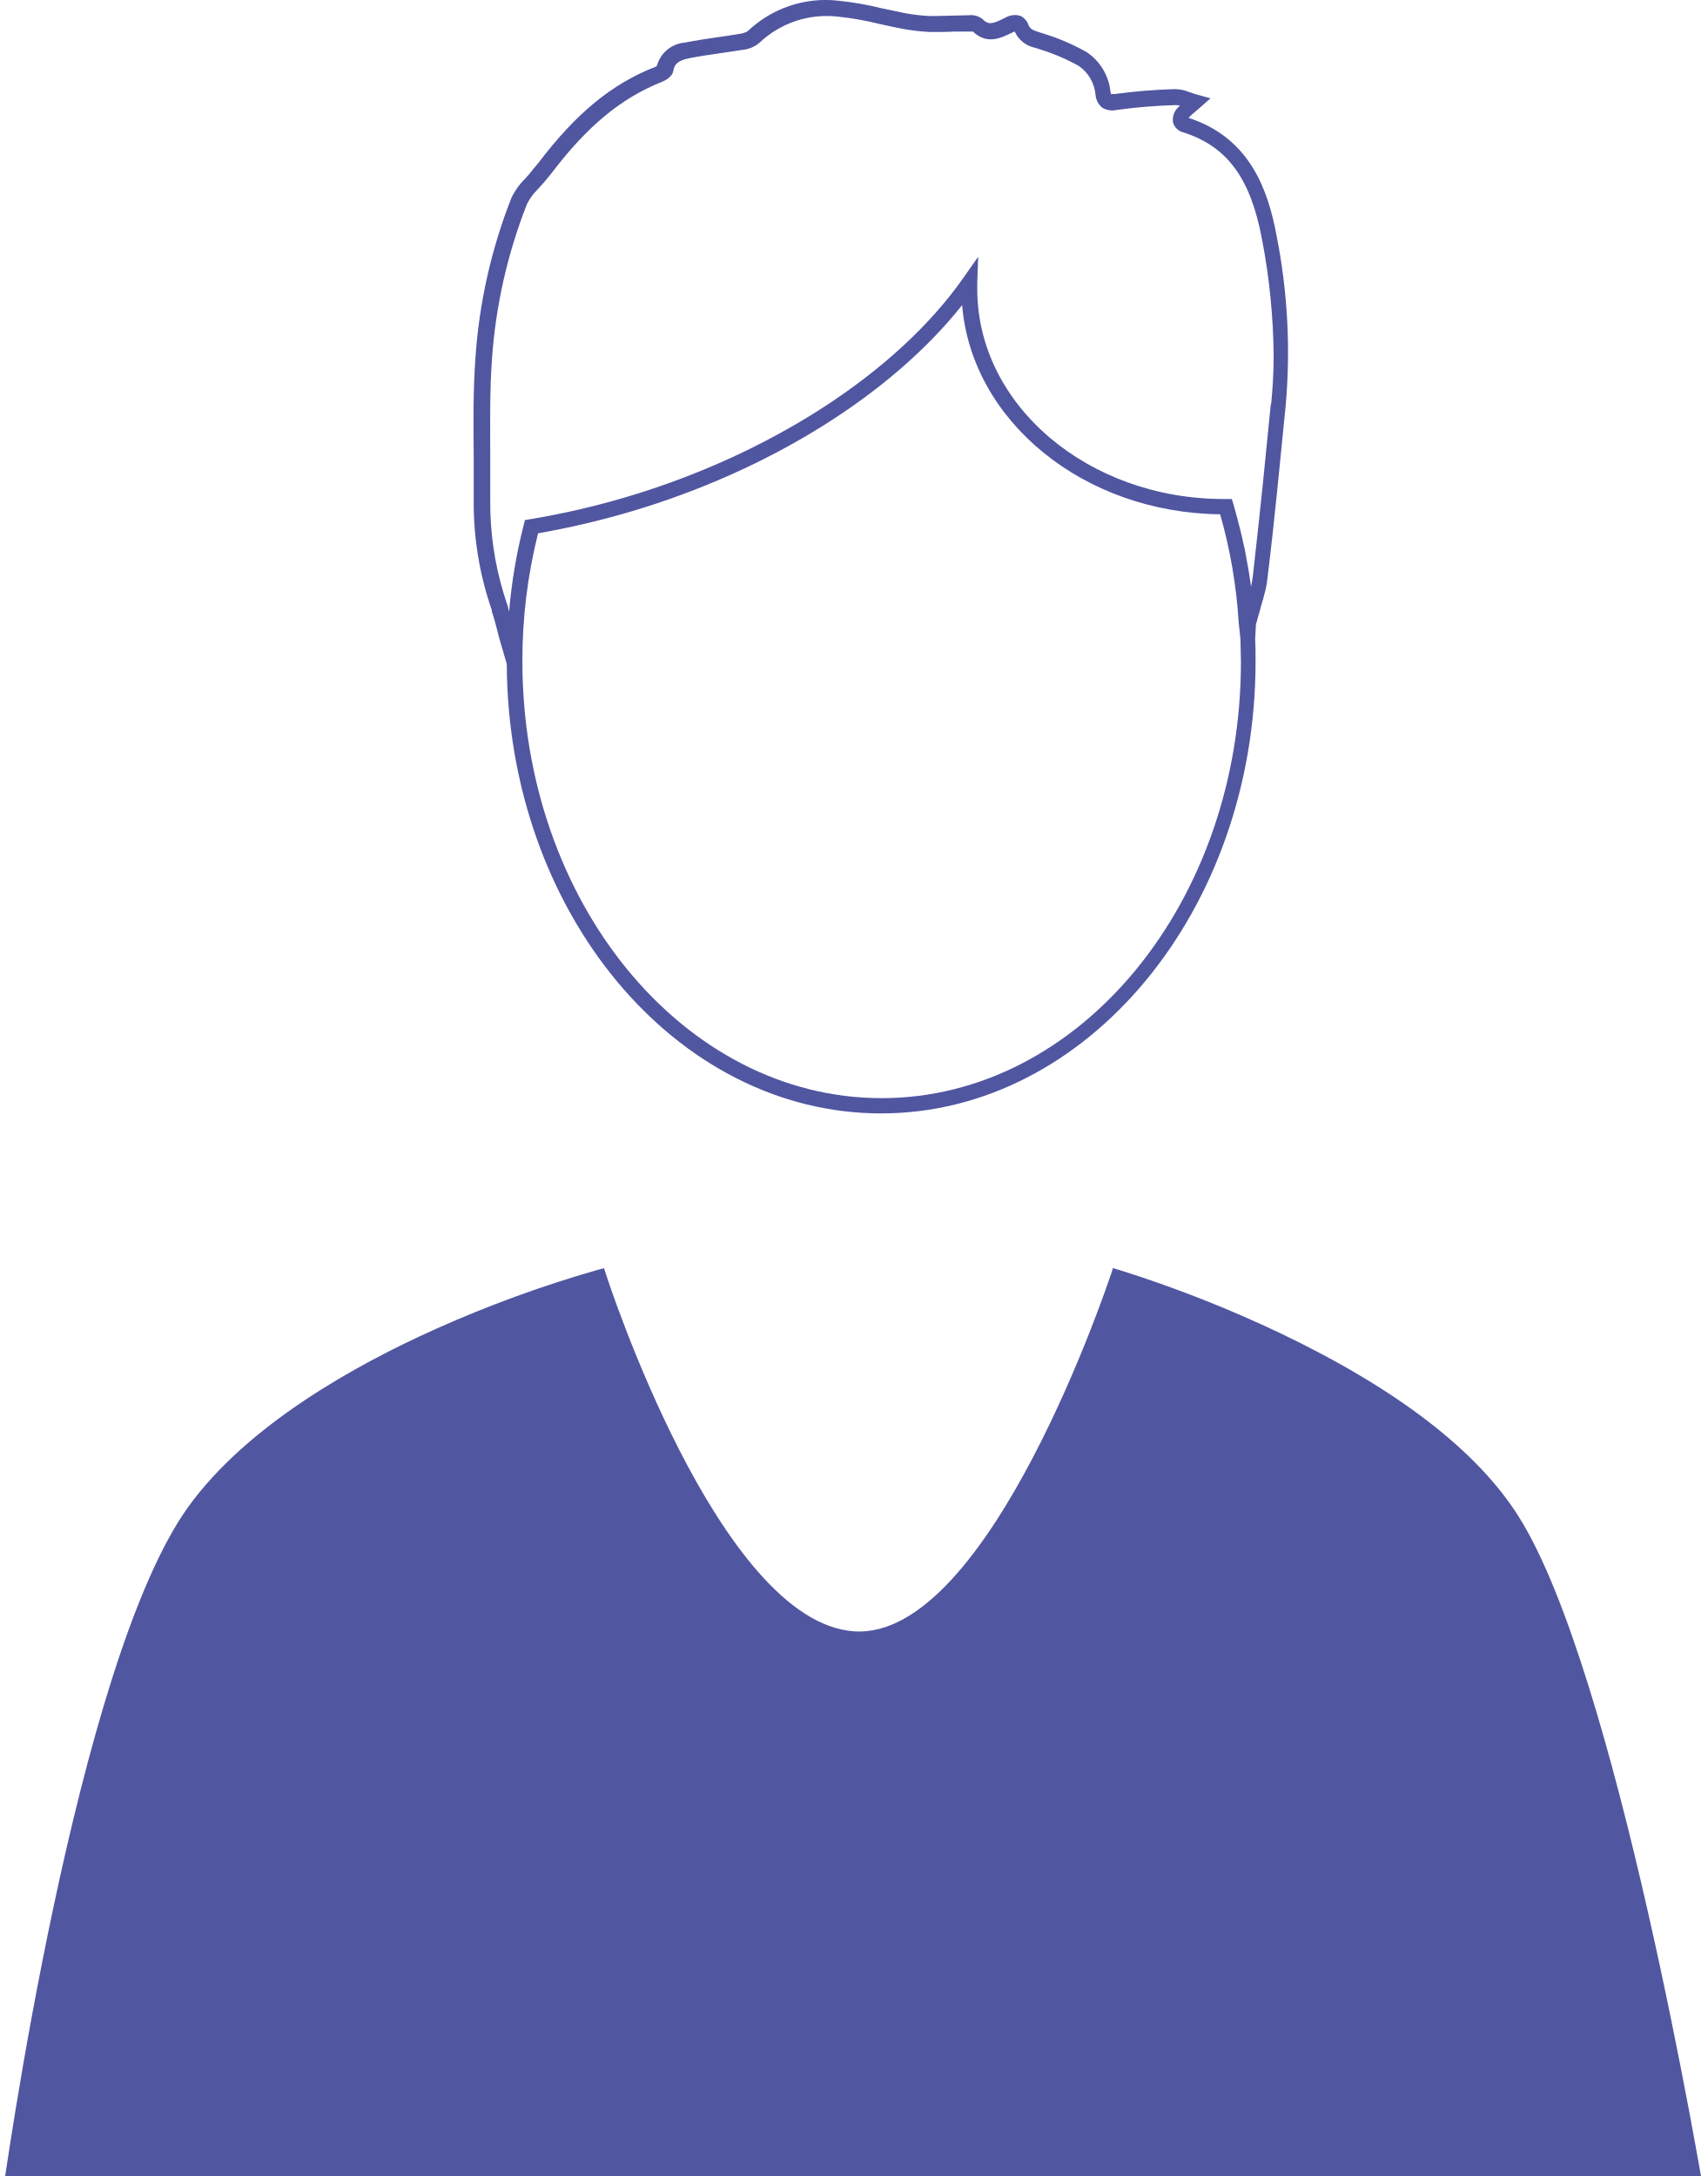
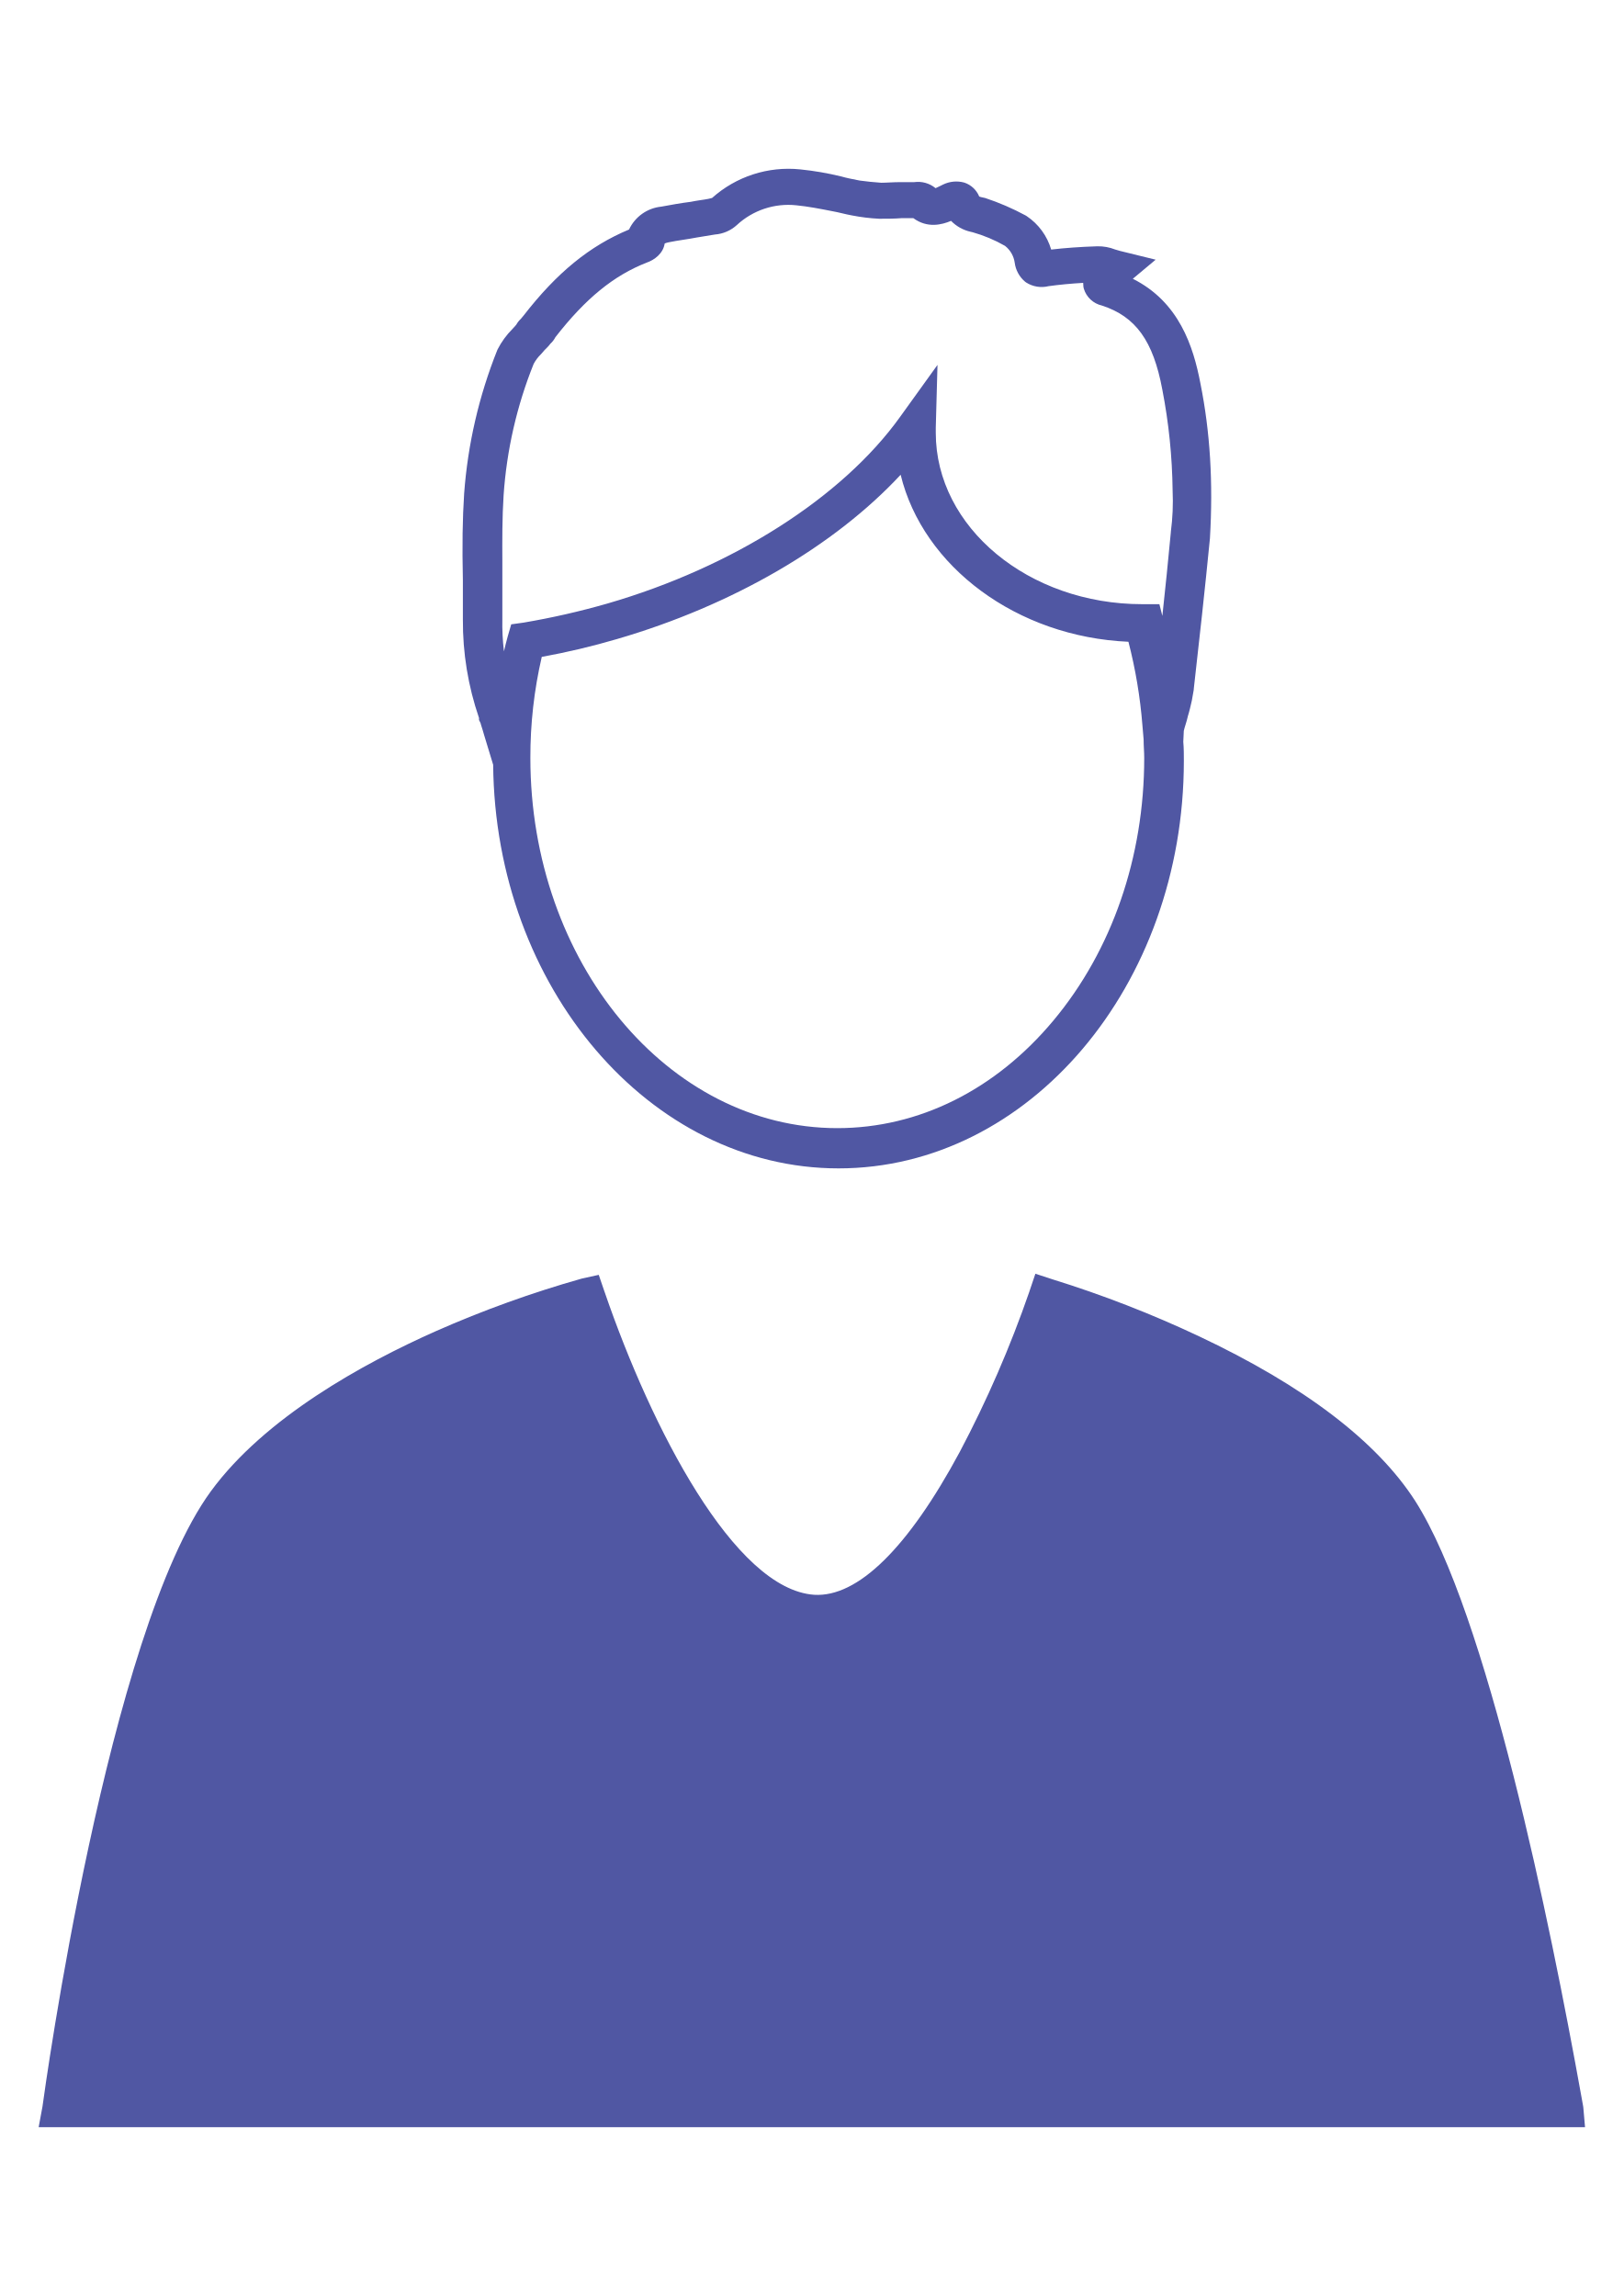
- <svg xmlns="http://www.w3.org/2000/svg" id="Livello_1" data-name="Livello 1" viewBox="0 0 244.83 312.09">
+ <svg xmlns="http://www.w3.org/2000/svg" id="Livello_1" data-name="Livello 1" viewBox="0 0 595.28 841.89">
  <defs>
-     <style>.cls-1{fill:#5156a1;}</style>
+     <style>.cls-1{fill:#5057a3;}</style>
  </defs>
-   <path class="cls-1" d="M183.07,33.84c-1.19-6.37-3.7-14.05-12.64-16.94l.08-.08c.3-.31.62-.61,1-.89l2.08-1.83-2-.55c-.38-.11-.71-.22-1-.33a5.66,5.66,0,0,0-2.15-.44,83.39,83.39,0,0,0-8.64.71h-.49c0-.07,0-.18-.07-.34a7.76,7.76,0,0,0-3.42-5.68,31,31,0,0,0-6.24-2.67l-.48-.15c-1-.32-1.39-.49-1.62-1.07a2.18,2.18,0,0,0-1.18-1.31,2.62,2.62,0,0,0-2,.2l-.41.2c-1.53.75-2.15.94-3,.07a2.62,2.62,0,0,0-2-.55h-.18l-2.08.05c-1.07,0-2.17.08-3.22.06a25,25,0,0,1-3.77-.44c-1-.2-2.1-.43-3.14-.66A45.32,45.32,0,0,0,120.12.09,16.17,16.17,0,0,0,107.19,4.5a3.44,3.44,0,0,1-1.29.38c-1,.17-2,.32-2.94.45-1.57.23-3.18.46-4.76.78a4.52,4.52,0,0,0-4,3.33L94,9.58C87.75,12,82.57,16.29,77.21,23.36c-.16.2-.31.39-.48.58s-.38.44-.54.66-.56.67-.86,1a9.89,9.89,0,0,0-2,2.8,76.68,76.68,0,0,0-5.15,22.9c-.34,4.67-.3,9.44-.25,14.06v6.41a46.89,46.89,0,0,0,2.6,15.75.54.54,0,0,0,0,.18l.07.22a2.81,2.81,0,0,1,.1.31c.2.64.38,1.29.56,2l.28,1.1.07.27,1.06,3.62h0c.16,35.58,24.18,64.47,53.69,64.47s53.69-29.09,53.69-64.84c0-1,0-2.11-.06-3.15l.1-2a2.16,2.16,0,0,1,.14-.57c.12-.48.26-.95.4-1.43l.12-.4h0v-.08c.28-.93.53-1.78.74-2.68a11.72,11.72,0,0,0,.27-1.66c1-8.12,1.77-16.29,2.6-24.64A86.1,86.1,0,0,0,183.07,33.84ZM126.43,157.5c-28.41,0-51.52-28.12-51.52-62.67a74.64,74.64,0,0,1,2.25-18.34,120.33,120.33,0,0,0,13.23-3.1c19.93-5.88,37.43-16.83,47.58-29.63,1.36,16.61,17.38,29.79,37,30a72.52,72.52,0,0,1,2.66,15.54l.25,2.36c0,1,.07,2.1.07,3.15C178,129.38,154.84,157.5,126.43,157.5ZM182.23,58c-.74,7.61-1.49,15.05-2.33,22.45l-.24,2.17c-.06.53-.17,1.05-.25,1.44a.14.14,0,0,0,0,.09v.07c-.2-1.52-.45-3-.74-4.52-.08-.5-.18-1-.31-1.51-.14-.68-.31-1.37-.47-2.06-.32-1.27-.64-2.52-1-3.77l-.25-.79h-1.15c-19.49,0-35.35-13.5-35.35-30.1v-.91l.13-3.74-2.15,3.07C128.63,53.4,110.56,65.13,89.78,71.3A114.58,114.58,0,0,1,76,74.47l-.73.12-.17.7A75.68,75.68,0,0,0,73,87.8v-.14a3.38,3.38,0,0,0-.13-.42v-.1l-.06-.22c-.2-.59-.4-1.18-.58-1.78a44.76,44.76,0,0,1-1.93-13.31V65.38c0-4.57-.09-9.3.25-13.89a74.81,74.81,0,0,1,5-22.18,7.89,7.89,0,0,1,1.56-2.16l1-1.11c.15-.2.31-.39.47-.58s.38-.44.55-.67c5.11-6.73,10-10.76,15.82-13.06.33-.14,1.46-.65,1.61-1.61s.76-1.46,2.23-1.76,3.11-.53,4.64-.75l3-.45a4.51,4.51,0,0,0,2.45-1,14,14,0,0,1,11.22-3.78,43.54,43.54,0,0,1,6,1.05c1.07.25,2.14.48,3.22.68a28.14,28.14,0,0,0,4.1.48c1.14,0,2.28,0,3.36-.06l2,0h.74c2,1.92,4,.92,5.42.24l.39-.18.18-.07a4.08,4.08,0,0,0,3,2.35l.43.15a29,29,0,0,1,5.8,2.46,5.67,5.67,0,0,1,2.36,4.11,2.63,2.63,0,0,0,1,1.88,2.87,2.87,0,0,0,2.09.29,79.38,79.38,0,0,1,8.43-.69,1.84,1.84,0,0,1,.57.09l-.2.21a2.36,2.36,0,0,0-.76,2.25A2.05,2.05,0,0,0,169.73,19c6.24,2,9.6,6.56,11.23,15.26a91.9,91.9,0,0,1,1.68,16.87c0,2.33-.14,4.62-.36,6.85Z" />
-   <path class="cls-1" d="M1.15,316.3s10.51-77.1,26.63-99.53S86,183.13,86,183.13,102.07,233.59,122.4,235s37.85-51.87,37.85-51.87,42.75,12.62,56.77,35,26.63,98.17,26.63,98.17Z" />
-   <path class="cls-1" d="M244.83,317.3H0l.16-1.14c.43-3.15,10.73-77.6,26.81-100,8.46-11.77,24-20.4,35.53-25.56a173.93,173.93,0,0,1,23.2-8.47l.92-.24.29.91c.16.49,16.14,49.83,35.56,51.17s36.65-50.67,36.83-51.17l.3-.92.93.27a177.81,177.81,0,0,1,23.25,9.15c16.68,8,28.14,16.84,34.06,26.31,14,22.33,26.25,95.38,26.77,98.48ZM2.3,315.3H242.47c-1.67-9.64-13.49-76.1-26.3-96.59-12.53-20.05-49-32.35-55.29-34.33C158.39,191.65,142.4,236,123.19,236h-.86c-19.46-1.34-34.65-44.52-37-51.64-6.19,1.8-42.28,12.94-56.71,33C13.86,237.83,3.68,305.65,2.3,315.3Z" />
+   <path class="cls-1" d="M435.64,141.48c-2.73-14.31-8.42-31.31-28.65-37.8l.23-.22,2-2,4.78-4-4.55-1.12c-.91-.22-1.59-.44-2.27-.67a12.05,12.05,0,0,0-4.78-.89,187.19,187.19,0,0,0-19.55,1.56h-1.13c0-.22-.23-.44-.23-.67a17.43,17.43,0,0,0-7.73-12.75,86.75,86.75,0,0,0-14.09-6l-1.14-.22c-2.27-.67-3.18-1.12-3.64-2.46a4.39,4.39,0,0,0-2.73-2.91,6.36,6.36,0,0,0-4.54.45l-.91.45c-3.41,1.79-5,2-6.82.22a5.65,5.65,0,0,0-4.55-1.12h-5.23c-2.5,0-5,.23-7.27.23-3-.23-5.68-.45-8.64-.9-2.27-.44-4.77-.89-7.05-1.56a104.86,104.86,0,0,0-14.32-2.46,37.12,37.12,0,0,0-29.32,9.84,11.54,11.54,0,0,1-3,.89c-2.27.45-4.55.67-6.59,1.12-3.64.45-7.28,1.12-10.91,1.79a9.92,9.92,0,0,0-8.87,7.38.85.85,0,0,1-.68.22c-14.1,5.6-25.92,15-38.19,30.87-.46.44-.69.89-1.14,1.34a4,4,0,0,0-1.14,1.57c-.45.44-1.36,1.56-2,2.23a24.84,24.84,0,0,0-4.55,6.26,171.66,171.66,0,0,0-11.82,51.22c-.68,10.51-.68,21-.46,31.53v14.32a103.94,103.94,0,0,0,5.91,35.33v.45l.23.45c0,.22.23.45.23.67.45,1.34.91,2.91,1.36,4.47l.69,2.46.22.67,2.5,8.06h0c.46,79.62,55,144.25,122.08,144.25S429.5,358.87,429.5,279c0-2.23,0-4.69-.23-6.93l.23-4.47c0-.45.22-.9.22-1.34.23-1.12.69-2.24.91-3.13l.23-.9h0V262a59.18,59.18,0,0,0,1.59-6c.23-1.12.46-2.46.68-3.8,2.05-18.12,4.1-36.46,5.91-55A215.74,215.74,0,0,0,435.64,141.48ZM307,418.14c-64.57,0-117.08-62.85-117.08-140.23a165.43,165.43,0,0,1,5-40.93,267.56,267.56,0,0,0,30-6.93c45.24-13.2,85-37.58,108.21-66.21,3.18,37.13,39.55,66.65,84.11,67.1a182.18,182.18,0,0,1,6.14,34.67l.45,5.36c0,2.24.23,4.7.23,6.94C424,355.29,371.53,418.14,307,418.14ZM433.82,195.6c-1.59,17-3.41,33.55-5.23,50.32l-.46,4.93a17.72,17.72,0,0,0-.45,3.13v.44c-.46-3.35-1.14-6.71-1.59-10.06-.23-1.12-.46-2.24-.68-3.36a36.36,36.36,0,0,0-1.14-4.69c-.68-2.91-1.37-5.59-2.27-8.5l-.46-1.79h-2.73c-44.33,0-80.25-30.19-80.25-67.32v-2l.23-8.28-5,6.94c-21.6,30.19-62.74,56.58-109.8,70.22a289.73,289.73,0,0,1-31.37,7.16L191,233l-.46,1.57a146.7,146.7,0,0,0-4.77,28v-.22c0-.22-.23-.67-.23-.89v-.23l-.23-.44c-.45-1.35-.91-2.69-1.36-4a94.11,94.11,0,0,1-4.32-29.75V212.38c0-10.29-.23-20.8.46-31.09a162.69,162.69,0,0,1,11.36-49.65,18.38,18.38,0,0,1,3.64-4.92,21.25,21.25,0,0,1,2.27-2.46c.46-.45.68-.9,1.14-1.34a4.14,4.14,0,0,0,1.14-1.57c11.59-15,22.73-24.15,35.91-29.3.69-.22,3.41-1.34,3.64-3.58s1.82-3.35,5-4,7.05-1.12,10.46-1.79l6.82-1.12A9.2,9.2,0,0,0,267,79.31a32.25,32.25,0,0,1,25.46-8.5c4.54.44,9.09,1.34,13.64,2.23,2.5.45,4.77,1.12,7.27,1.57a67.32,67.32,0,0,0,9.32,1.12c2.5,0,5.23,0,7.73-.23h6.14c4.55,4.25,9.09,2,12.27.45l.91-.45.46-.22A10.26,10.26,0,0,0,357,80.65l.91.22a56.84,56.84,0,0,1,13.18,5.59,13.93,13.93,0,0,1,5.46,9.17,6.63,6.63,0,0,0,2.27,4.25,5.94,5.94,0,0,0,4.78.67A183.25,183.25,0,0,1,402.67,99a3,3,0,0,1,1.37.22l-.46.45a5.91,5.91,0,0,0-1.82,4.92,4.42,4.42,0,0,0,3.41,3.13c14.1,4.47,21.83,14.76,25.46,34.22a211.35,211.35,0,0,1,3.87,37.79,89.85,89.85,0,0,1-.68,15.88Z" />
+   <path class="cls-1" d="M307.42,428.42c-69.17,0-125.85-66.35-126.62-148l-3.25-10.69c-.42-1.45-.86-2.95-1.29-4.23l0-.11a4,4,0,0,1-.15-.39l-.5-1v-.75a109.05,109.05,0,0,1-5.91-36.09V212.82c-.28-12.75-.14-22.6.46-31.82a176.62,176.62,0,0,1,12.13-52.58l.16-.35a29.59,29.59,0,0,1,5.4-7.42c.31-.31.68-.73,1-1.1l.41-.47a9,9,0,0,1,1.76-2.23l.15-.2a9.86,9.86,0,0,1,.74-.88c12.24-15.79,24.24-25.59,38.71-31.61a14.66,14.66,0,0,1,11.82-8.39c3.53-.65,7.17-1.32,10.82-1.77,1.12-.24,2.31-.42,3.52-.61,1-.14,2-.29,2.95-.48.59-.12,1-.22,1.32-.32a42,42,0,0,1,32.33-10.48,110.26,110.26,0,0,1,14.9,2.56l.25.06c1.74.51,3.72.9,5.64,1.27l1,.2c2.52.37,5,.58,7.92.81,1,0,2-.06,3.08-.11,1.32-.06,2.67-.12,4-.12h5a10.13,10.13,0,0,1,7.74,2.15l.08.07a17.75,17.75,0,0,0,1.69-.8l1-.5a11.06,11.06,0,0,1,7.84-.75A8.94,8.94,0,0,1,359,72.06l.7.22,1.47.32A91.83,91.83,0,0,1,376,79l.38.23a22.3,22.3,0,0,1,9,12.28c5-.59,10.61-1,16.93-1.2h0a16.87,16.87,0,0,1,6.51,1.17c.55.18,1.08.35,1.77.52l13.09,3.22-8.37,7c16.94,8.5,22.18,24.72,24.79,38.41,3.56,17.72,4.69,36.29,3.48,56.79-1.84,18.86-3.94,37.63-5.93,55.25l0,.24c-.24,1.42-.48,2.8-.71,4-.45,2-.88,3.9-1.5,5.86v.07l-.37,1.43c-.11.45-.27.94-.44,1.47s-.26.8-.37,1.22A7,7,0,0,1,434,268l-.19,4c.21,2.35.21,4.84.21,7C434,361.4,377.24,428.42,307.42,428.42ZM198.62,240.86a162.6,162.6,0,0,0-4.18,37.05c0,74.85,50.48,135.75,112.53,135.75,29.84,0,58-14,79.23-39.46,21.47-25.71,33.29-59.91,33.29-96.29,0-1.05-.05-2.16-.11-3.26s-.11-2.36-.11-3.49l-.44-5.18a178.3,178.3,0,0,0-5.13-30.66c-40.86-1.78-75.31-27.51-83.51-61.24-24.36,26.21-61.65,47.9-104,60.25A263.93,263.93,0,0,1,198.62,240.86ZM434,267.62v.31C434,267.85,434,267.74,434,267.62ZM185,262.93c.27.79.53,1.65.79,2.54.07-.94.14-1.89.22-2.83l-1.1,0A1.78,1.78,0,0,1,185,262.93Zm241.79-8.15q.24,1.78.45,3.57c.28-1.06.52-2.14.78-3.26,0-.13.05-.26.08-.4ZM195.63,133.47a158.06,158.06,0,0,0-11,48.11c-.53,8.08-.5,16.47-.46,24.59q0,3.12,0,6.21v14.54a84.15,84.15,0,0,0,.59,11.93q.63-2.76,1.38-5.49l1.28-4.43,4.52-.63a282.61,282.61,0,0,0,30.75-7c46.08-13.35,86.22-39,107.34-68.5l13.67-19-.63,23v1.89c0,34.65,34,62.85,75.7,62.85h6.28l1.09,4.3c1.09-10.11,2.15-20.38,3.11-30.66l0-.16a86.11,86.11,0,0,0,.65-15.14,206.92,206.92,0,0,0-3.79-37.1c-3.32-17.79-9.74-26.71-22.12-30.74a9,9,0,0,1-6.66-6.24l-.14-.68a11.06,11.06,0,0,1-.08-1.4c-4.59.27-8.77.67-12.69,1.21a10.53,10.53,0,0,1-8.2-1.34l-.39-.28A10.94,10.94,0,0,1,372,96.26a9.5,9.5,0,0,0-3.55-6.11,53,53,0,0,0-11.9-5l-.7-.16a14.47,14.47,0,0,1-7.18-4c-3.39,1.43-8.67,2.79-13.83-1h-4.29c-2.64.22-5.45.22-7.93.22h-.32A69,69,0,0,1,312.38,79c-1.2-.21-2.47-.51-3.74-.81-1.12-.26-2.23-.52-3.4-.73-4.68-.92-9-1.76-13.28-2.18a27.72,27.72,0,0,0-21.84,7.26,13.4,13.4,0,0,1-8,3.45l-6.7,1.1c-1.52.3-3.3.58-5.05.85s-3.6.56-5.2.9a8.5,8.5,0,0,0-1.48.43c-.56,3.71-3.8,6.06-6.54,7C225,101,214.65,109.47,203.63,123.62a8.76,8.76,0,0,1-1.88,2.45l-.16.21a10.87,10.87,0,0,1-1,1.14,18.17,18.17,0,0,0-1.85,2l-.43.48A14,14,0,0,0,195.63,133.47Z" />
+   <path class="cls-1" d="M22.12,773.29S46,600.86,82.59,550.76,214.9,475.61,214.9,475.61s36.6,112.95,83,116.08C344,594.82,383.8,475.61,383.8,475.61s97.3,28.18,129.13,78.28S573.4,773.52,573.4,773.52l-551.28-.23Z" />
+   <path class="cls-1" d="M578.76,778l-561.85-.23.7-5.07c1-7.09,24.45-174.12,61.29-224.54,15.65-21.43,43.15-40.89,81.71-57.83a393.58,393.58,0,0,1,53.12-19l4.18-1.1,1.32,4.06c9.92,30.61,43.46,110.58,79,113,35,2.31,70.54-80.78,81.3-113l1.38-4.12,4.23,1.22c4,1.17,99.32,29.25,131.69,80.2,31.94,50.28,59.93,214.3,61.1,221.26Zm-551.4-9.17L568,769c-5.12-28.83-31-168.89-58.93-212.78-26.89-42.32-103.7-69.07-122.41-75.07a444.24,444.24,0,0,1-24.49,55.72c-21.77,40.74-43.54,60.69-64.61,59.24S255.56,574,235,534.52a427,427,0,0,1-23-53.43c-18.51,5.43-94.71,29.87-125.69,72.28C54.24,597.23,31.65,740,27.36,768.82Z" />
+   <path class="cls-1" d="M576.13,775.53H19.62l.45-2.46C21,765.91,44.4,599.52,81,549.42c19.32-26.39,54.56-45.63,80.7-57.26a401.36,401.36,0,0,1,52.74-19l2.05-.44.68,2c.45,1.12,36.6,111.38,80.93,114.51,44.1,2.91,83.43-113.39,83.66-114.51l.68-2,2.05.67a410.76,410.76,0,0,1,53,20.57q57,26.85,77.52,58.82c31.83,49.88,59.56,213.37,60.93,220.3ZM24.62,771.06H570.67c-3.86-21.47-30.69-170.2-59.79-216-28.42-44.73-111.39-72.46-125.71-76.71-5.69,16.32-42.06,115.4-85.71,115.4h-2c-44.33-2.91-78.66-99.52-84.12-115.4-14.09,4-96.16,28.85-128.89,73.8C51,597.73,27.8,749.59,24.62,771.06Z" />
+   <path class="cls-1" d="M581.1,780H14.17l1.41-7.62c.76-5.67,23.91-173.81,61.73-225.57,19.75-27,55.77-46.83,82.52-58.72a404.34,404.34,0,0,1,53.34-19.23l.28-.07,6.06-1.33,2,5.85.21.59c17.13,49.85,47.51,108.8,76.74,110.87,15.95,1,34.43-17.08,53.42-52.42a418.26,418.26,0,0,0,25.49-58.71l.1-.33,2.12-6.26,6.36,2.08a413.89,413.89,0,0,1,53.48,20.78c38.63,18.21,65.34,38.55,79.42,60.47,26.24,41.13,49.44,154.52,60.93,218.46.32,1.77.52,2.92.61,3.38l.07.44ZM29.89,766.58H565.24c-8.24-45-32.66-168.93-58.22-209.2-26-40.92-100.62-67.45-119-73.49-4.19,11.54-14,36.71-27.47,60.42-20.35,35.74-40.89,53.86-61.06,53.86h-2.34c-43-2.81-75.71-83.48-86.69-114.35-22.27,6.73-93,30.65-122.33,70.9C57.7,596.22,35.65,728.94,29.89,766.58Z" />
</svg>
